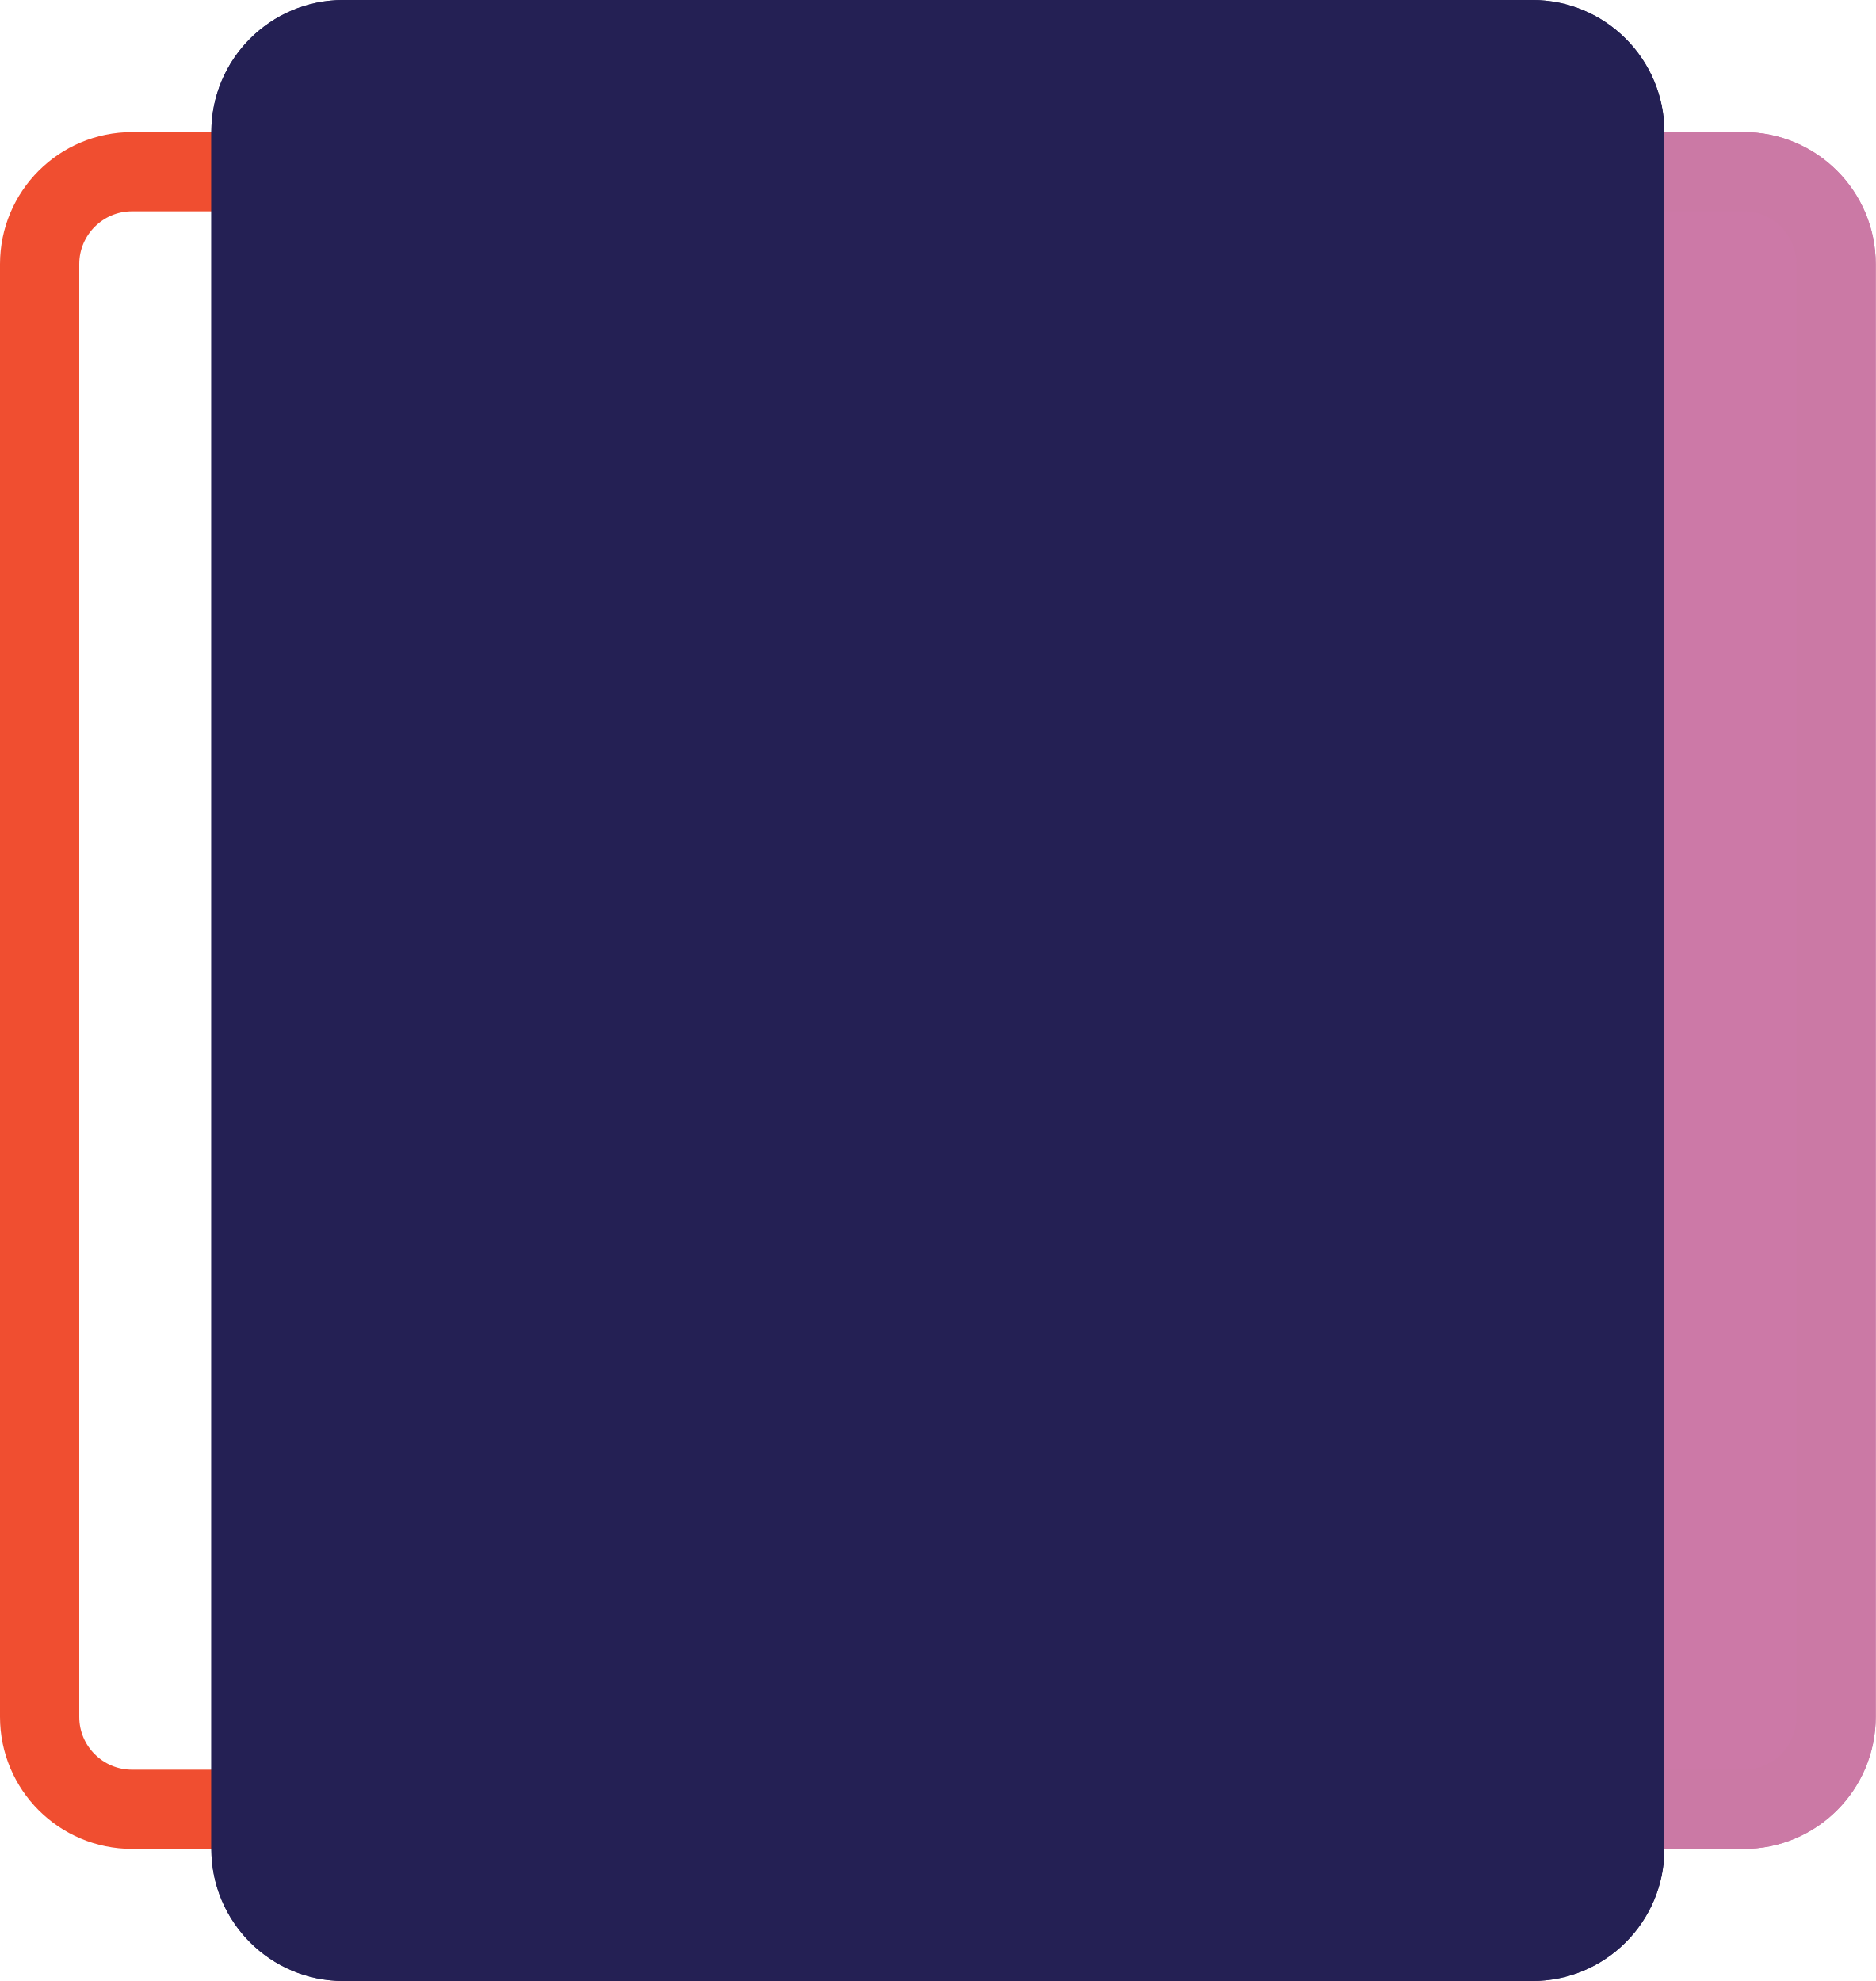
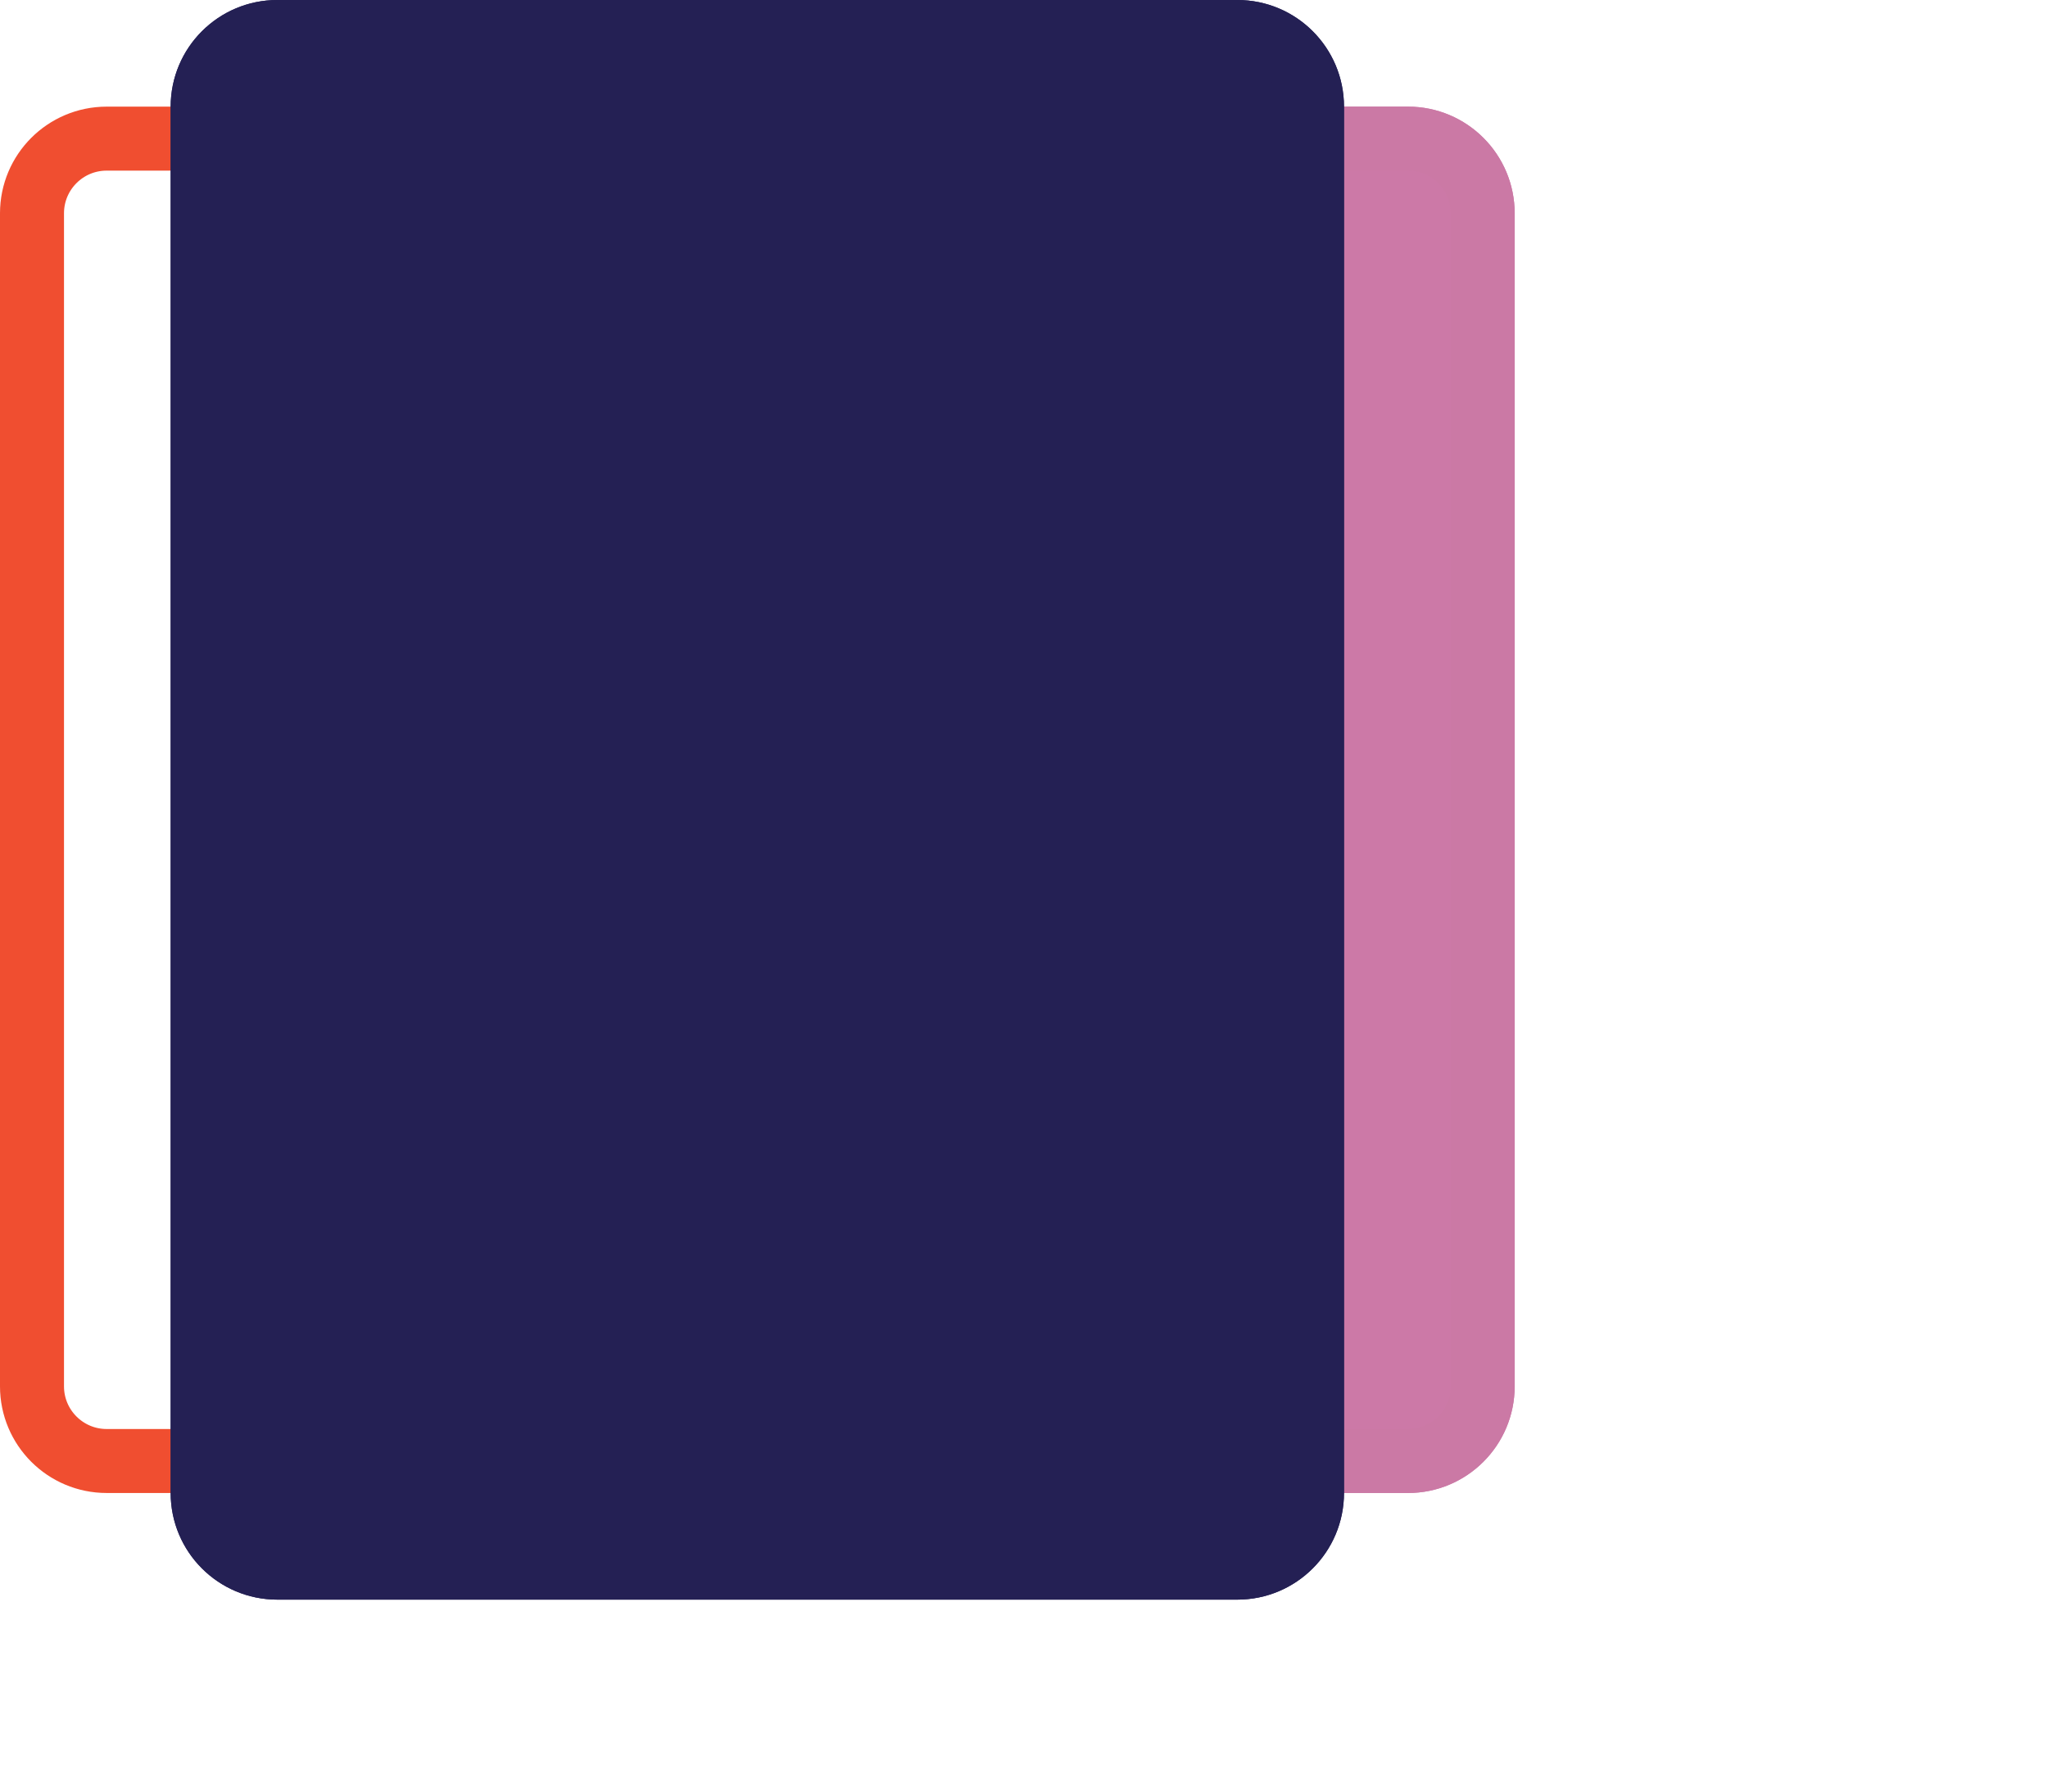
- <svg xmlns="http://www.w3.org/2000/svg" width="71" height="75" viewBox="0 0 71 75">
+ <svg xmlns="http://www.w3.org/2000/svg" width="96" height="84" viewBox="0 0 96 84">
  <defs>
    <style>
            .cls-5{fill:none}.cls-4{stroke:none}
        </style>
  </defs>
  <g id="Group_1070" data-name="Group 1070" transform="translate(-777 -1248)">
    <g id="Rectangle_359" data-name="Rectangle 359" transform="translate(777 1253)" style="stroke-width:3px;stroke:#f04e30;fill:none">
      <rect class="cls-4" width="55" height="65" rx="5" />
      <rect class="cls-5" x="1.5" y="1.5" width="52" height="62" rx="3.5" />
    </g>
    <g id="Rectangle_360" data-name="Rectangle 360" transform="translate(793 1253)" style="fill:#cc79a7;stroke:#cb79a5;stroke-width:3px">
      <rect class="cls-4" width="55" height="65" rx="5" />
      <rect class="cls-5" x="1.5" y="1.5" width="52" height="62" rx="3.5" />
    </g>
    <g id="Rectangle_361" data-name="Rectangle 361" transform="translate(785 1248)" style="fill:#242054;stroke:#242054;stroke-width:3px">
      <rect class="cls-4" width="55" height="75" rx="5" />
      <rect class="cls-5" x="1.5" y="1.5" width="52" height="72" rx="3.5" />
    </g>
  </g>
</svg>
